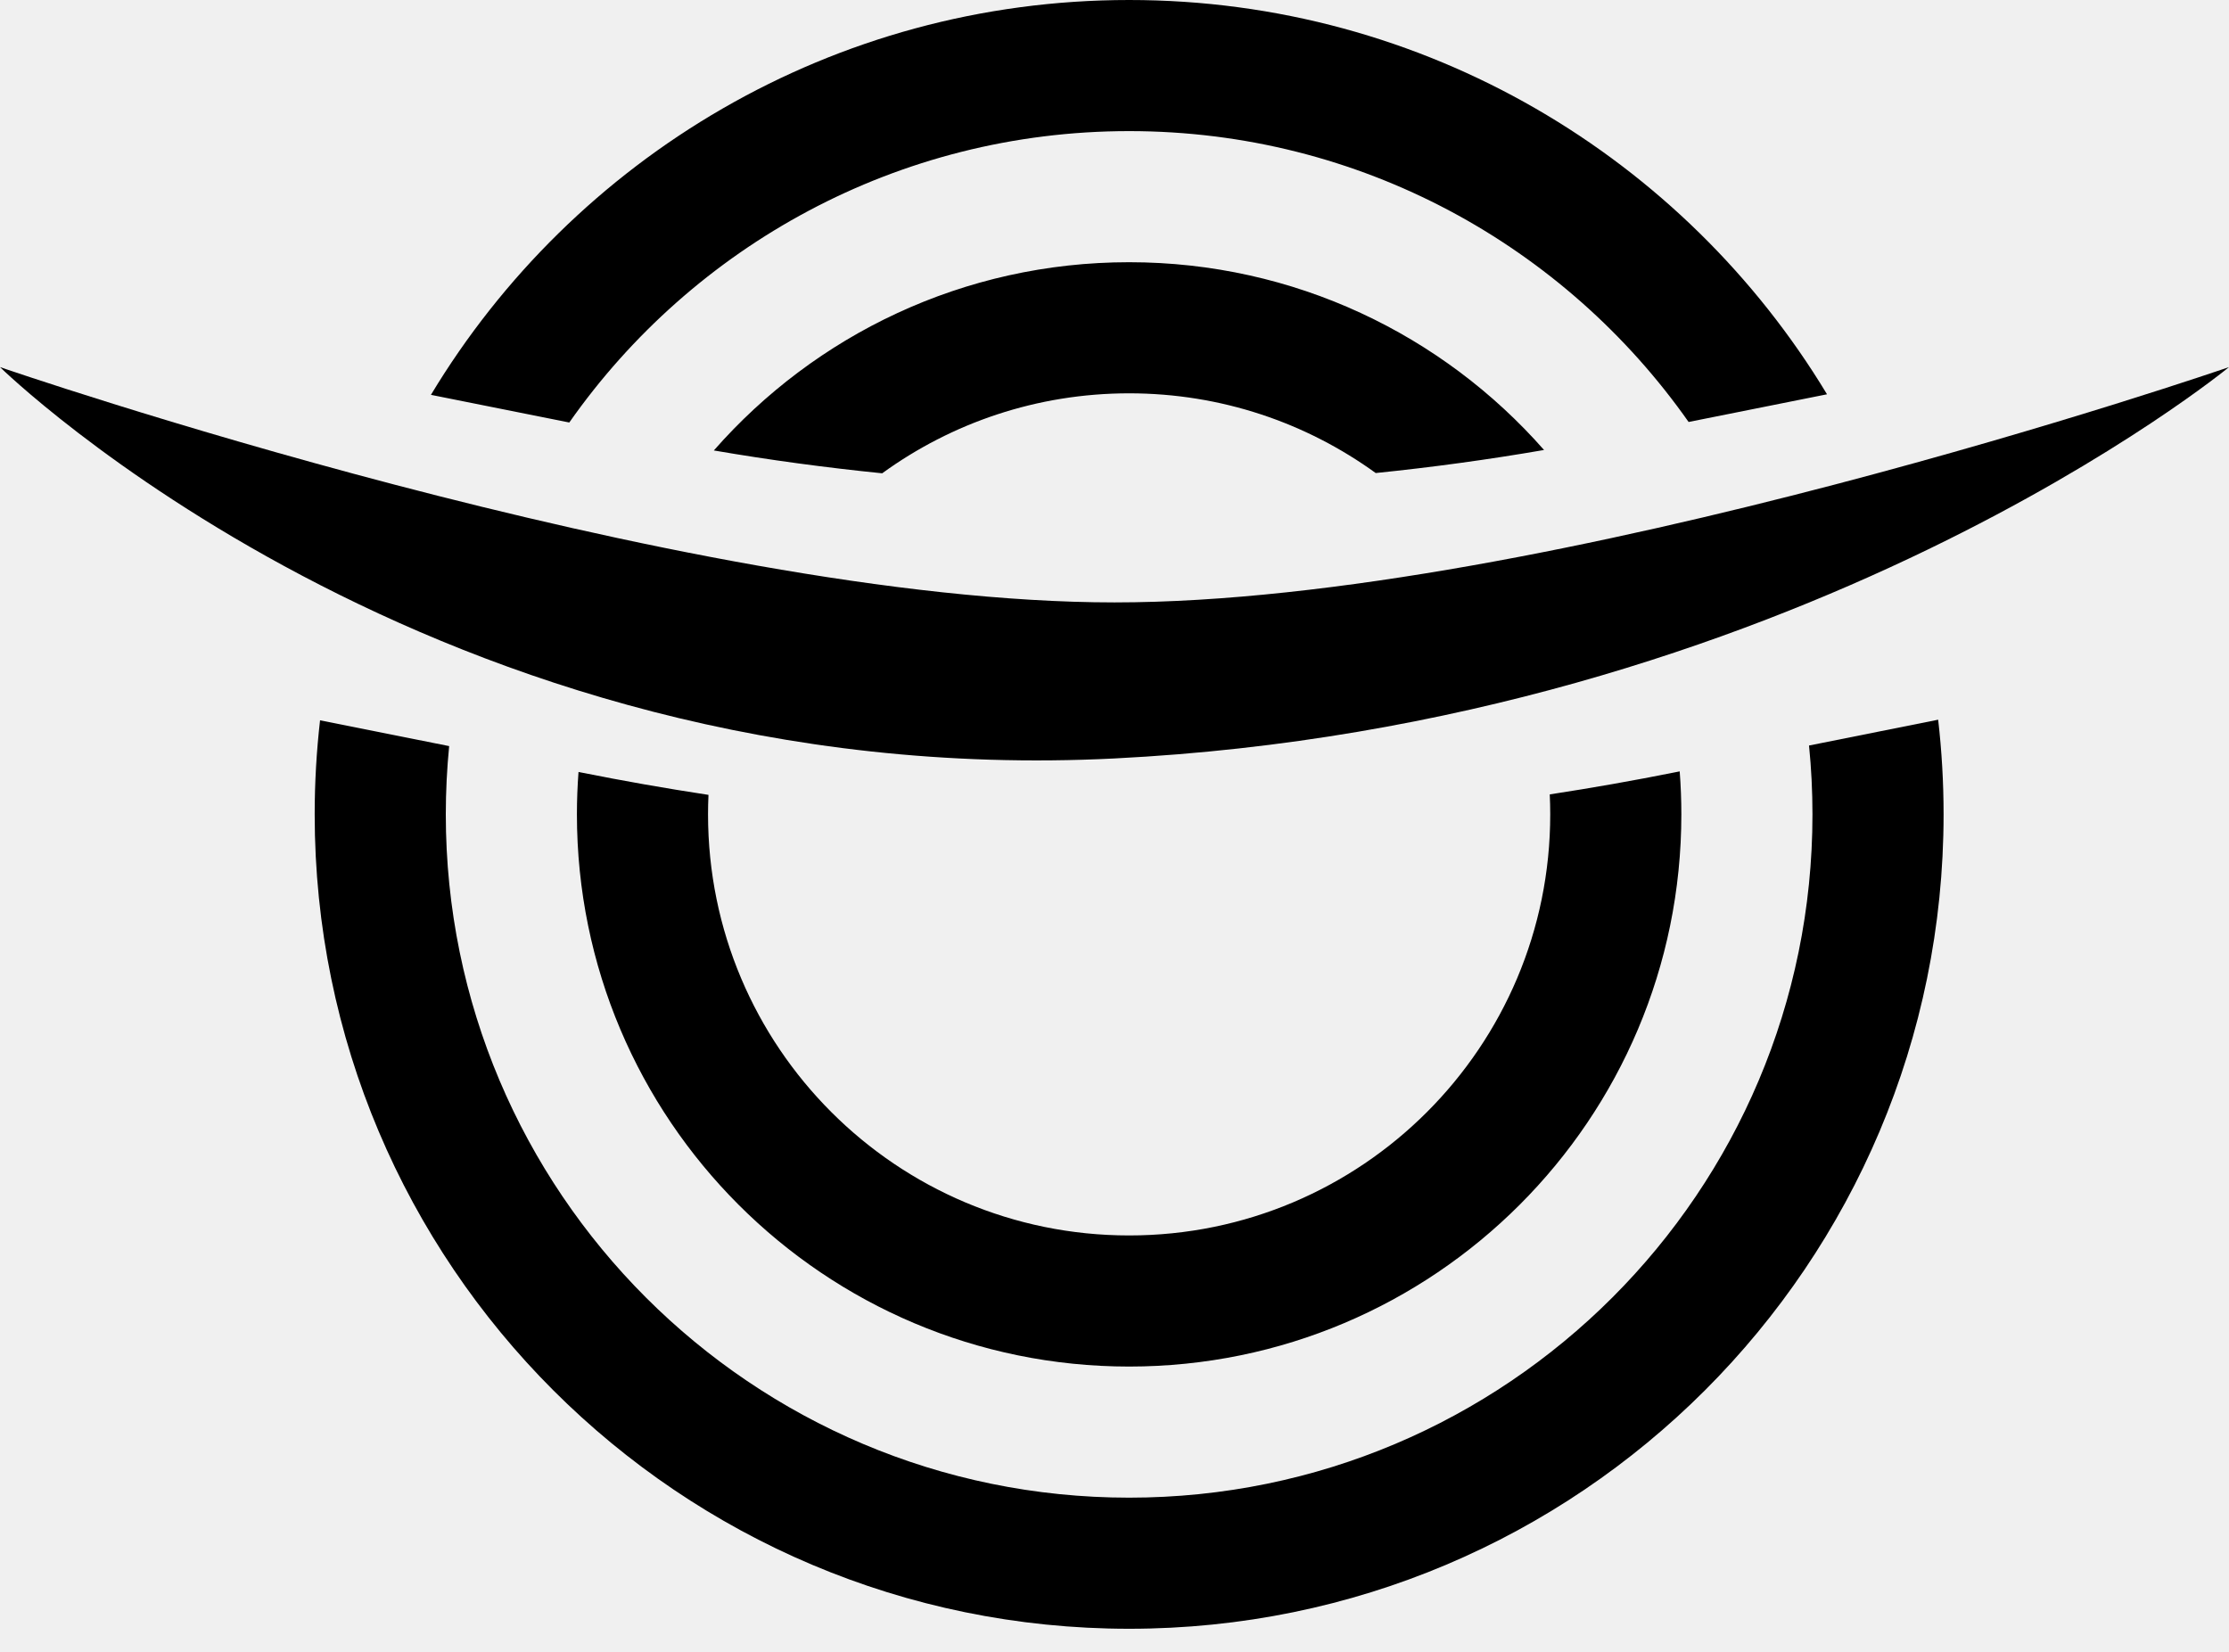
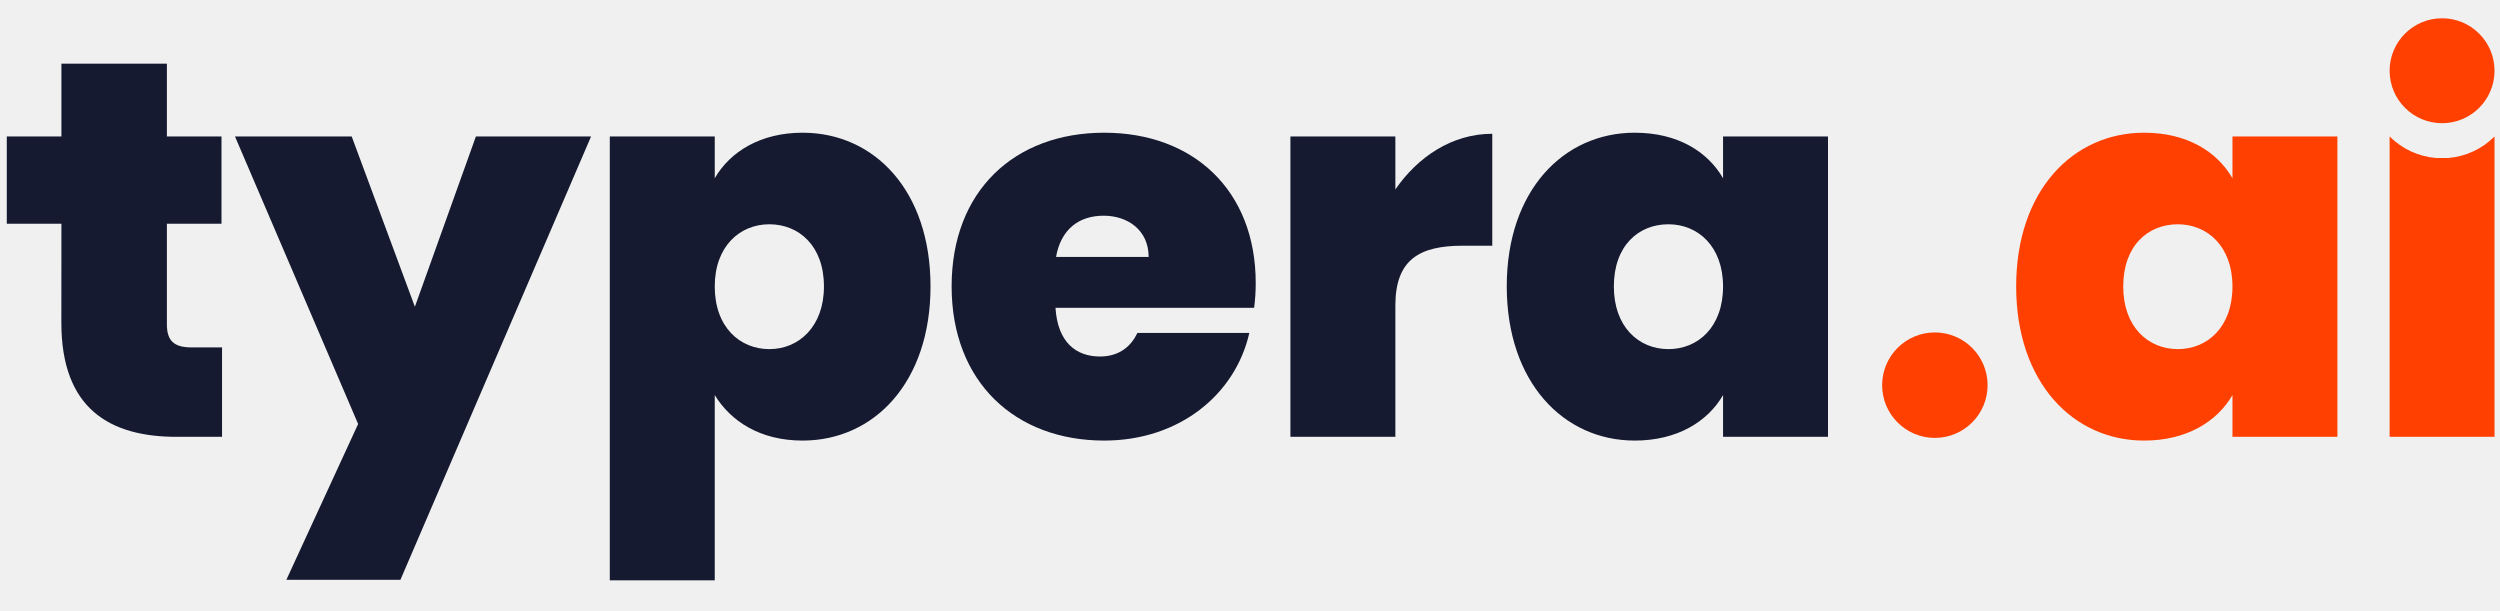
- <svg xmlns="http://www.w3.org/2000/svg" width="85" height="63" viewBox="0 0 85 63" fill="none">
-   <path fill-rule="evenodd" clip-rule="evenodd" d="M27.017 30.314C27.006 30.56 27 30.808 27 31.058C27 39.927 34.189 47.116 43.058 47.116C51.927 47.116 59.116 39.927 59.116 31.058C59.116 30.803 59.11 30.549 59.098 30.296C60.699 30.051 62.295 29.77 63.886 29.451L64.053 29.418C64.095 29.959 64.116 30.506 64.116 31.058C64.116 42.688 54.688 52.116 43.058 52.116C31.428 52.116 22 42.688 22 31.058C22 30.514 22.021 29.975 22.061 29.441L22.114 29.451C23.743 29.777 25.378 30.065 27.017 30.314ZM52.461 18.04C49.818 16.127 46.57 15 43.058 15C39.54 15 36.286 16.131 33.641 18.05C31.494 17.834 29.353 17.544 27.221 17.179C31.081 12.778 36.745 10 43.058 10C49.363 10 55.021 12.771 58.88 17.161C56.749 17.529 54.608 17.821 52.461 18.04ZM68.985 28.432C69.072 29.295 69.116 30.172 69.116 31.058C69.116 45.45 57.45 57.116 43.058 57.116C28.667 57.116 17 45.45 17 31.058C17 30.179 17.044 29.311 17.128 28.454L12.205 27.47C12.07 28.647 12 29.844 12 31.058C12 48.211 25.905 62.116 43.058 62.116C60.211 62.116 74.116 48.211 74.116 31.058C74.116 29.837 74.046 28.632 73.909 27.447L68.985 28.432ZM69.671 15.037L64.393 16.093C59.678 9.384 51.88 5 43.058 5C34.227 5 26.422 9.393 21.709 16.113L16.433 15.058C21.867 6.035 31.758 0 43.058 0C54.35 0 64.234 6.026 69.671 15.037Z" fill="black" />
-   <mask id="path-2-inside-1" fill="white">
-     <path d="M42.5 28.925C16.546 30.231 0 14 0 14C0 14 26 22.974 42.5 22.974C59 22.974 85 14 85 14C85 14 68.454 27.619 42.5 28.925Z" />
-   </mask>
-   <path d="M0 14L5.873 -3.015L-12.605 26.849L0 14ZM42.5 28.925L41.595 10.948L42.5 28.925ZM85 14L96.439 27.898L79.127 -3.015L85 14ZM0 14C-12.605 26.849 -12.6 26.855 -12.595 26.86C-12.593 26.862 -12.587 26.867 -12.584 26.871C-12.576 26.878 -12.569 26.885 -12.56 26.893C-12.544 26.909 -12.527 26.925 -12.509 26.943C-12.473 26.978 -12.432 27.017 -12.387 27.061C-12.297 27.147 -12.189 27.248 -12.064 27.365C-11.814 27.597 -11.495 27.887 -11.107 28.227C-10.333 28.906 -9.282 29.787 -7.966 30.797C-5.346 32.807 -1.615 35.375 3.117 37.872C12.559 42.854 26.401 47.758 43.405 46.903L41.595 10.948C32.645 11.398 25.237 8.839 19.917 6.033C17.268 4.635 15.241 3.227 13.948 2.235C13.307 1.743 12.863 1.366 12.631 1.162C12.515 1.061 12.454 1.004 12.448 0.999C12.446 0.997 12.458 1.008 12.484 1.033C12.497 1.045 12.513 1.061 12.533 1.081C12.544 1.09 12.555 1.101 12.566 1.113C12.572 1.119 12.579 1.125 12.585 1.131C12.588 1.134 12.593 1.139 12.595 1.141C12.6 1.145 12.605 1.15 0 14ZM43.405 46.903C59.328 46.101 72.316 41.53 81.317 37.178C85.834 34.995 89.418 32.833 91.955 31.151C93.227 30.308 94.245 29.579 94.995 29.02C95.37 28.741 95.679 28.503 95.92 28.314C96.041 28.219 96.144 28.137 96.231 28.067C96.274 28.032 96.313 28 96.348 27.972C96.365 27.958 96.382 27.945 96.397 27.932C96.404 27.926 96.412 27.92 96.419 27.914C96.422 27.911 96.428 27.907 96.429 27.906C96.434 27.902 96.439 27.898 85 14C73.561 0.102 73.566 0.099 73.57 0.095C73.572 0.093 73.576 0.089 73.579 0.087C73.586 0.082 73.591 0.077 73.597 0.073C73.608 0.063 73.618 0.055 73.628 0.047C73.647 0.032 73.661 0.02 73.673 0.011C73.695 -0.007 73.703 -0.013 73.696 -0.007C73.682 0.004 73.61 0.06 73.482 0.155C73.226 0.346 72.748 0.692 72.063 1.146C70.687 2.058 68.513 3.383 65.648 4.767C59.889 7.552 51.627 10.443 41.595 10.948L43.405 46.903ZM85 14C79.127 -3.015 79.129 -3.016 79.13 -3.016C79.131 -3.016 79.132 -3.017 79.133 -3.017C79.134 -3.017 79.135 -3.018 79.136 -3.018C79.137 -3.018 79.137 -3.018 79.135 -3.018C79.131 -3.016 79.121 -3.013 79.106 -3.008C79.074 -2.997 79.019 -2.978 78.94 -2.952C78.784 -2.899 78.537 -2.816 78.207 -2.707C77.547 -2.489 76.561 -2.169 75.317 -1.78C72.818 -1 69.327 0.039 65.375 1.075C57.005 3.268 48.283 4.974 42.5 4.974V40.974C53.217 40.974 65.745 38.193 74.5 35.899C79.111 34.691 83.151 33.487 86.043 32.585C87.494 32.132 88.668 31.751 89.494 31.478C89.908 31.341 90.235 31.232 90.468 31.153C90.584 31.114 90.677 31.082 90.744 31.059C90.778 31.047 90.806 31.038 90.828 31.031C90.838 31.027 90.847 31.024 90.855 31.021C90.859 31.02 90.862 31.019 90.865 31.018C90.867 31.017 90.868 31.017 90.869 31.016C90.871 31.016 90.873 31.015 85 14ZM42.5 4.974C36.717 4.974 27.995 3.268 19.625 1.075C15.673 0.039 12.182 -1 9.684 -1.78C8.439 -2.169 7.453 -2.489 6.793 -2.707C6.463 -2.816 6.216 -2.899 6.06 -2.952C5.981 -2.978 5.926 -2.997 5.895 -3.008C5.879 -3.013 5.869 -3.016 5.865 -3.018C5.863 -3.018 5.863 -3.018 5.864 -3.018C5.865 -3.018 5.866 -3.017 5.867 -3.017C5.868 -3.017 5.869 -3.016 5.87 -3.016C5.871 -3.016 5.873 -3.015 0 14C-5.873 31.015 -5.871 31.016 -5.869 31.016C-5.868 31.017 -5.866 31.017 -5.865 31.018C-5.862 31.019 -5.859 31.02 -5.855 31.021C-5.847 31.024 -5.838 31.027 -5.827 31.031C-5.806 31.038 -5.778 31.047 -5.744 31.059C-5.676 31.082 -5.584 31.114 -5.468 31.153C-5.235 31.232 -4.908 31.341 -4.494 31.478C-3.668 31.751 -2.494 32.132 -1.043 32.585C1.849 33.487 5.889 34.691 10.5 35.899C19.255 38.193 31.783 40.974 42.5 40.974V4.974Z" fill="black" mask="url(#path-2-inside-1)" />
+ <svg xmlns="http://www.w3.org/2000/svg" width="131" height="32" viewBox="0 0 131 32" fill="none">
+   <g clip-path="url(#clip0_1_493)">
+     <path d="M3.218 11.724H0.356V7.151H3.218V3.336H8.745V7.151H11.607V11.724H8.745V16.998C8.745 17.843 9.107 18.205 10.035 18.205H11.635V22.89H9.25C5.771 22.89 3.215 21.431 3.215 16.914L3.218 11.724Z" fill="#151A30" />
+     <path d="M24.937 7.151H30.972L20.982 30.381H15.006L18.766 22.217L12.313 7.151H18.429L21.74 16.073L24.937 7.151Z" fill="#151A30" />
+     <path d="M42.054 6.954C45.812 6.954 48.759 9.985 48.759 15.006C48.759 20.027 45.812 23.086 42.054 23.086C39.836 23.086 38.294 22.077 37.453 20.702V30.409H31.953V7.151H37.453V9.339C38.266 7.937 39.865 6.954 42.054 6.954ZM40.314 11.752C38.771 11.752 37.453 12.902 37.453 15.011C37.453 17.144 38.771 18.294 40.314 18.294C41.858 18.294 43.175 17.116 43.175 15.011C43.175 12.875 41.857 11.752 40.314 11.752Z" fill="#151A30" />
+     <path d="M57.861 23.086C53.204 23.086 49.865 20.029 49.865 15.006C49.865 10.013 53.147 6.954 57.861 6.954C62.517 6.954 65.8 9.956 65.8 14.838C65.8 15.27 65.772 15.701 65.717 16.129H55.308C55.42 17.953 56.403 18.681 57.636 18.681C58.703 18.681 59.292 18.093 59.6 17.447H65.464C64.735 20.673 61.793 23.086 57.861 23.086ZM55.336 13.464H60.189C60.189 12.061 59.096 11.303 57.833 11.303C56.515 11.303 55.589 12.032 55.336 13.464Z" fill="#151A30" />
+     <path d="M73.117 22.89H67.618V7.151H73.117V9.927C74.295 8.216 76.09 7.01 78.195 7.01V12.875H76.651C74.379 12.875 73.117 13.599 73.117 16.013V22.89Z" fill="#151A30" />
+     <path d="M85.659 6.954C87.904 6.954 89.475 7.937 90.288 9.339V7.151H95.787V22.89H90.288V20.702C89.475 22.105 87.874 23.086 85.659 23.086C81.928 23.086 78.954 20.029 78.954 15.006C78.954 9.984 81.928 6.954 85.659 6.954ZM87.426 11.752C85.857 11.752 84.566 12.875 84.566 15.011C84.566 17.116 85.856 18.294 87.426 18.294C88.97 18.294 90.288 17.144 90.288 15.011C90.288 12.907 88.97 11.752 87.426 11.752Z" fill="#151A30" />
+     <path d="M112.352 6.954C114.596 6.954 116.167 7.937 116.981 9.339V7.151H122.48V22.89H116.981V20.702C116.167 22.105 114.567 23.086 112.352 23.086C108.621 23.086 105.647 20.029 105.647 15.006C105.647 9.984 108.625 6.954 112.352 6.954ZM114.119 11.752C112.55 11.752 111.257 12.875 111.257 15.011C111.257 17.116 112.549 18.294 114.119 18.294C115.663 18.294 116.981 17.144 116.981 15.011C116.981 12.907 115.663 11.752 114.119 11.752Z" fill="#FF4000" />
+     <path d="M130.713 7.151V22.89H125.216V7.151C125.872 7.809 126.742 8.209 127.668 8.28H128.271C129.194 8.209 130.061 7.808 130.713 7.151Z" fill="#FF4000" />
+     <path d="M127.965 6.455C129.483 6.455 130.713 5.224 130.713 3.706C130.713 2.188 129.483 0.958 127.965 0.958C126.447 0.958 125.216 2.188 125.216 3.706C125.216 5.224 126.447 6.455 127.965 6.455Z" fill="#FF4000" />
+     <path d="M101.386 22.946C102.912 22.946 104.149 21.709 104.149 20.183C104.149 18.657 102.912 17.42 101.386 17.42C99.861 17.42 98.624 18.657 98.624 20.183C98.624 21.709 99.861 22.946 101.386 22.946Z" fill="#FF4000" />
+   </g>
+   <defs>
+     <clipPath id="clip0_1_493">
+       <rect width="130.357" height="29.451" fill="white" transform="translate(0.356445 0.957886)" />
+     </clipPath>
+   </defs>
</svg>
